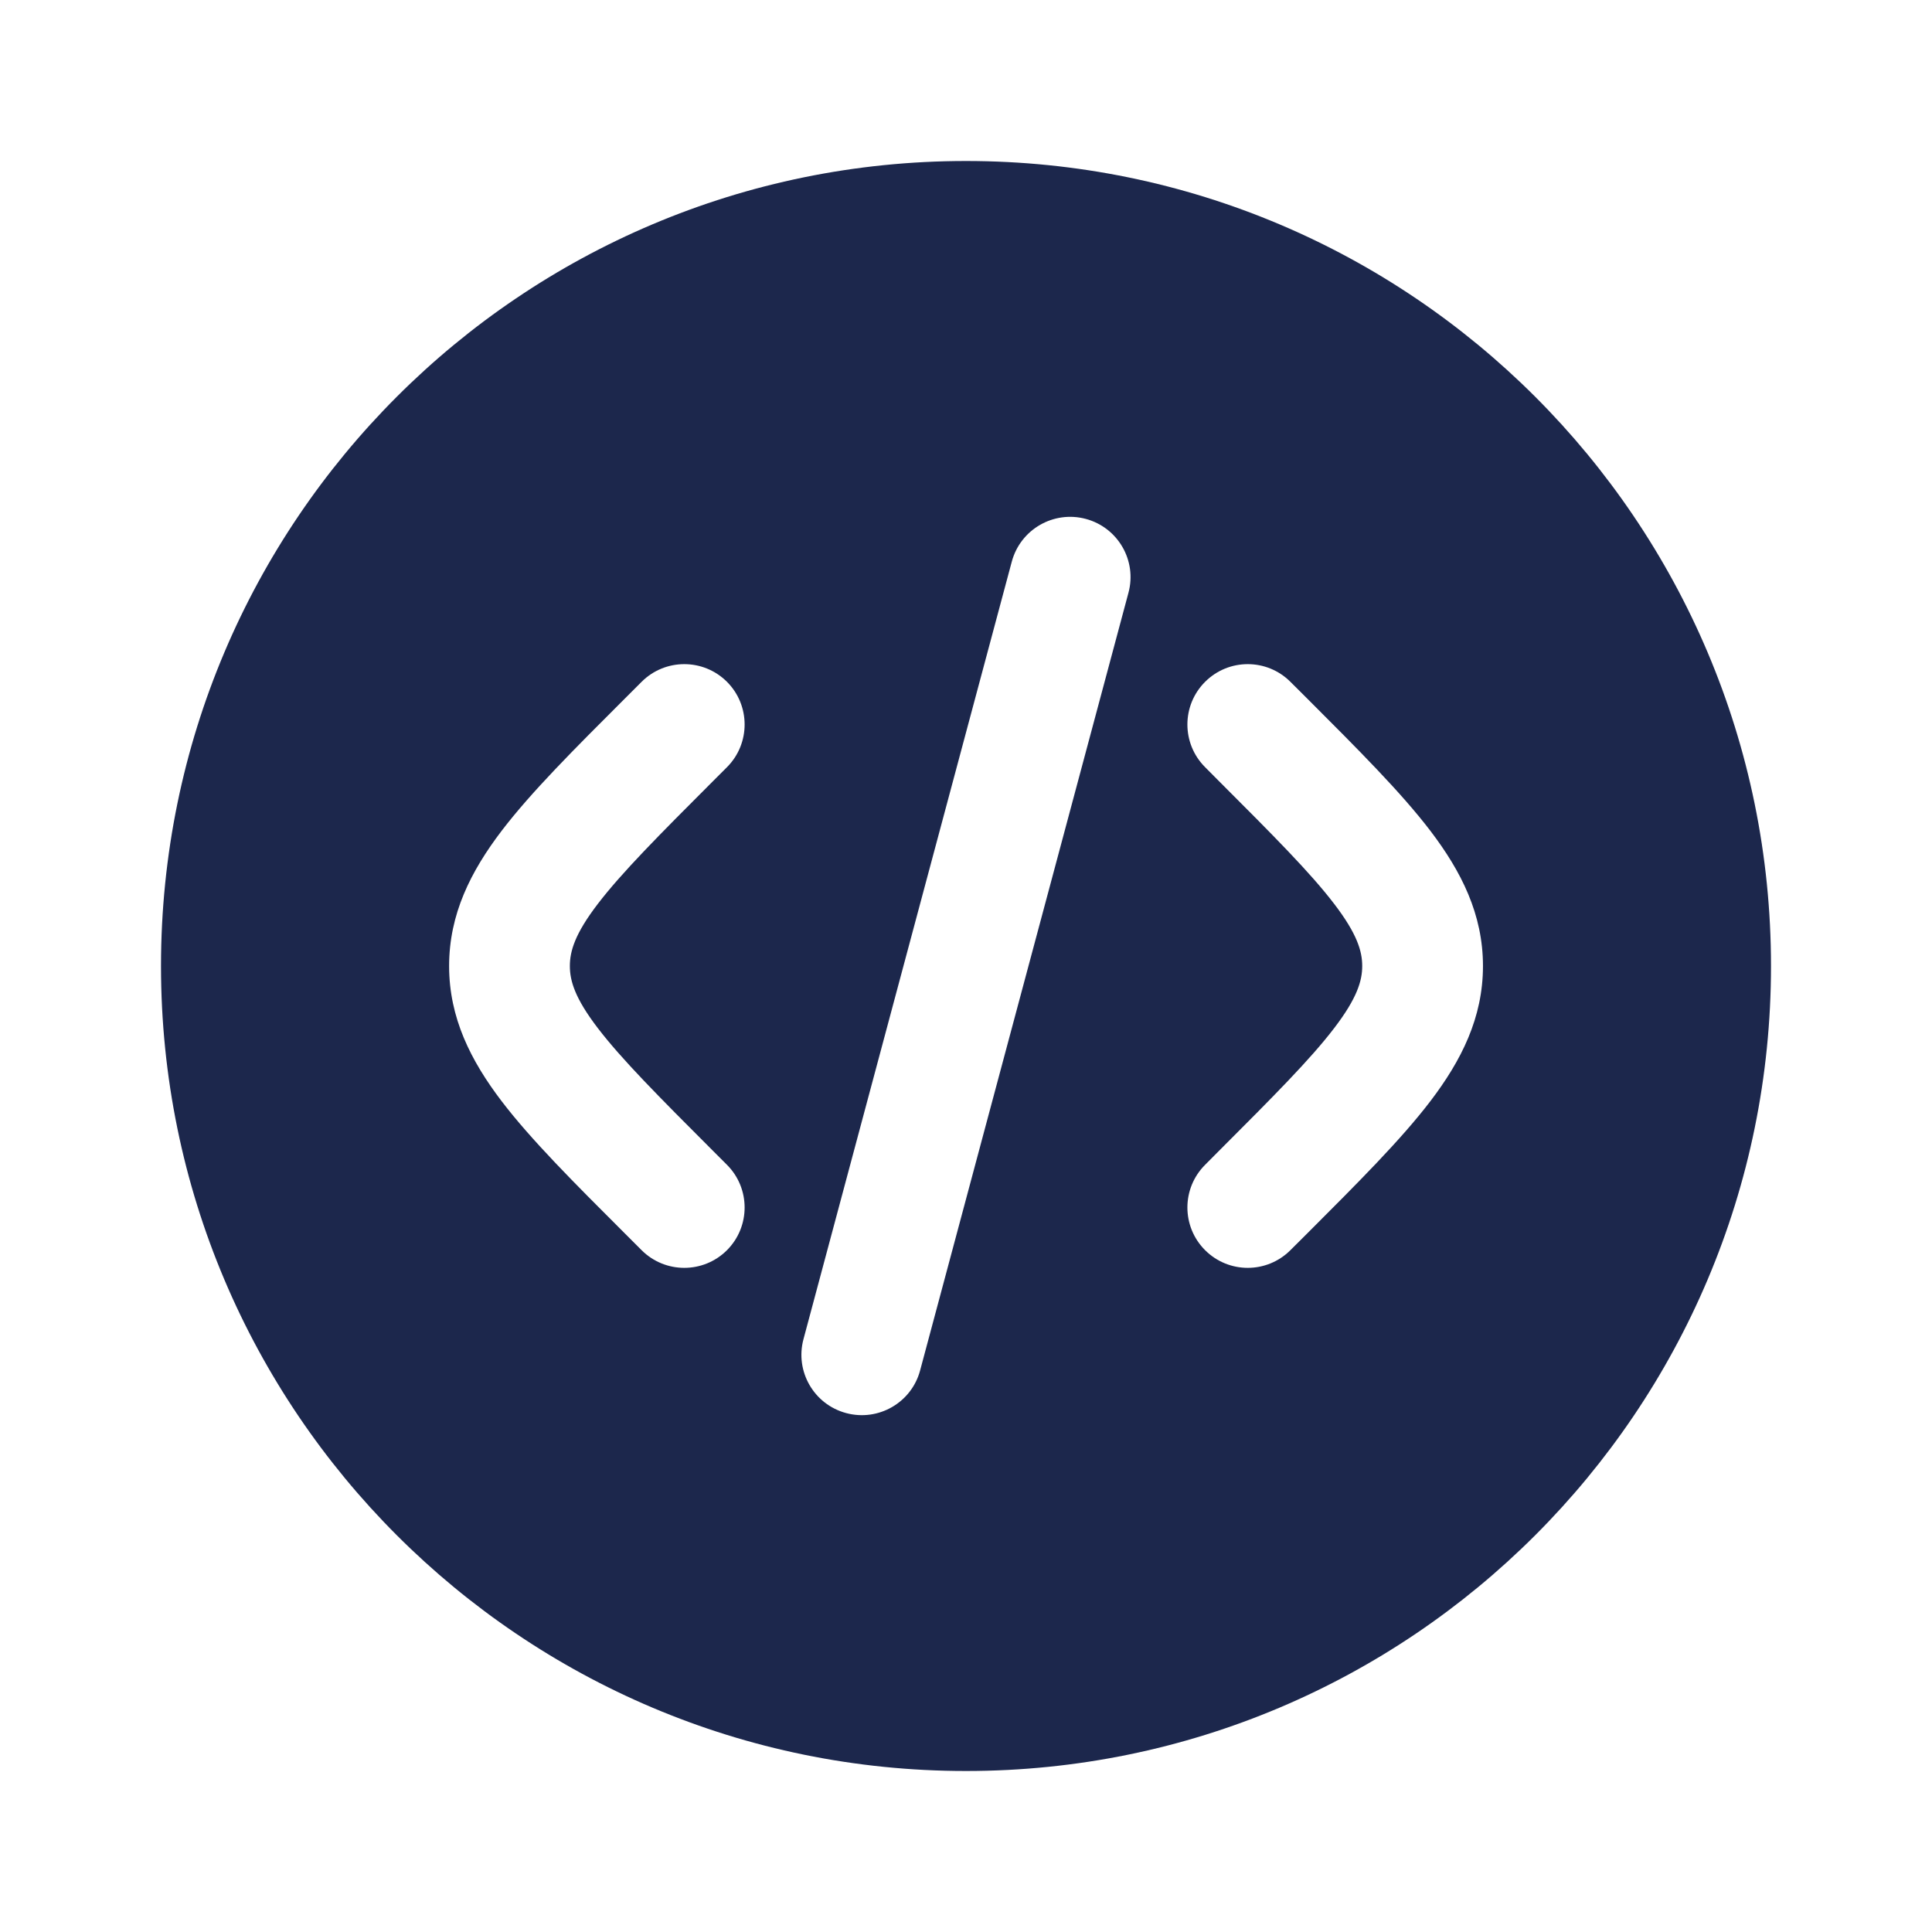
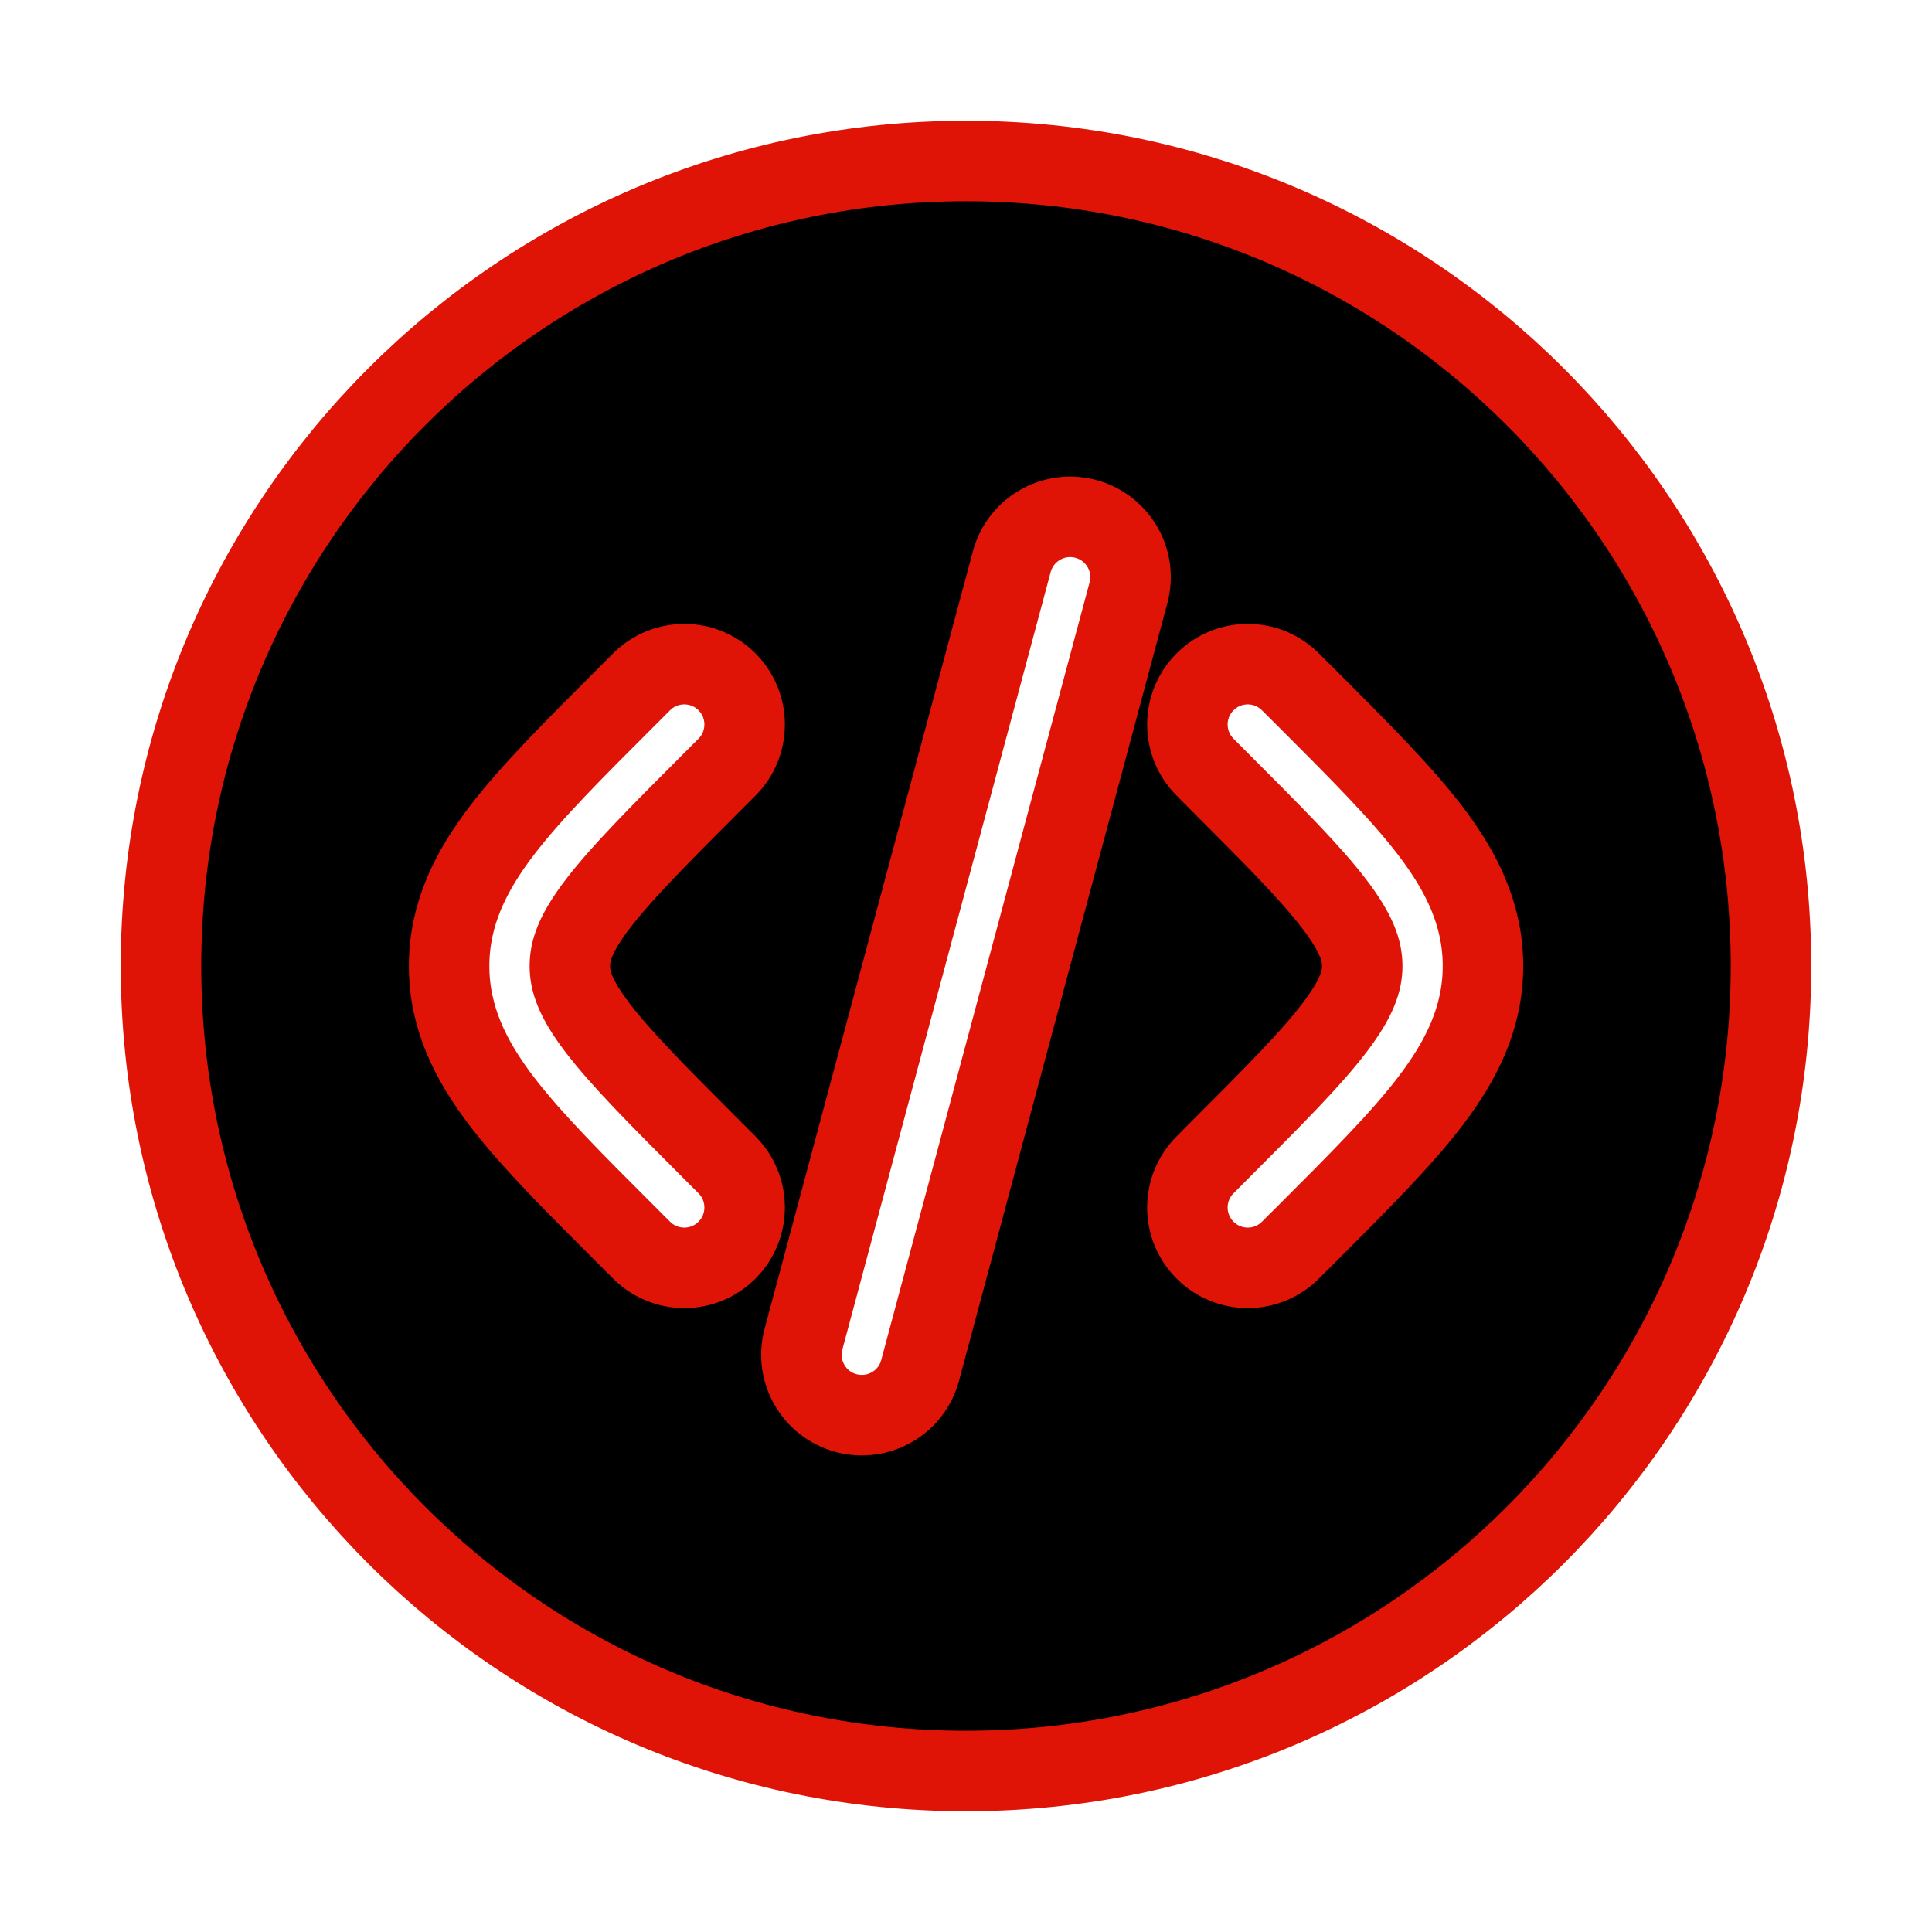
<svg xmlns="http://www.w3.org/2000/svg" width="800px" height="800px" viewBox="0 0 24 24" fill="none">
-   <path fill-rule="evenodd" clip-rule="evenodd" d="M22 12C22 17.523 17.523 22 12 22C6.477 22 2 17.523 2 12C2 6.477 6.477 2 12 2C17.523 2 22 6.477 22 12ZM13.488 6.446C13.888 6.553 14.126 6.964 14.018 7.364L11.43 17.024C11.323 17.424 10.912 17.661 10.512 17.554C10.111 17.447 9.874 17.036 9.981 16.636L12.569 6.976C12.677 6.576 13.088 6.339 13.488 6.446ZM14.97 8.47C15.263 8.177 15.737 8.177 16.03 8.47L16.239 8.678C16.874 9.313 17.404 9.843 17.768 10.32C18.152 10.824 18.422 11.356 18.422 12C18.422 12.644 18.152 13.176 17.768 13.68C17.404 14.157 16.874 14.687 16.239 15.322L16.03 15.53C15.737 15.823 15.263 15.823 14.97 15.53C14.677 15.237 14.677 14.763 14.97 14.47L15.141 14.298C15.823 13.616 16.28 13.157 16.575 12.77C16.858 12.4 16.922 12.184 16.922 12C16.922 11.816 16.858 11.6 16.575 11.23C16.28 10.843 15.823 10.384 15.141 9.702L14.97 9.53C14.677 9.237 14.677 8.763 14.97 8.47ZM7.97 8.47C8.263 8.177 8.738 8.177 9.031 8.47C9.323 8.763 9.323 9.237 9.031 9.53L8.859 9.702C8.177 10.384 7.721 10.843 7.425 11.23C7.142 11.6 7.079 11.816 7.079 12C7.079 12.184 7.142 12.4 7.425 12.77C7.721 13.157 8.177 13.616 8.859 14.298L9.031 14.47C9.323 14.763 9.323 15.237 9.031 15.53C8.738 15.823 8.263 15.823 7.97 15.53L7.762 15.322C7.126 14.687 6.596 14.157 6.232 13.68C5.848 13.176 5.579 12.644 5.579 12C5.579 11.356 5.848 10.824 6.232 10.32C6.596 9.843 7.126 9.313 7.762 8.678L7.97 8.47Z" fill="#1C274C" />
+   <style> 
+         path{
+             fill: black;
+             stroke:#df1406;
+             stroke-widtg: 1px;
+         }
+     </style>
+   <path fill-rule="evenodd" clip-rule="evenodd" d="M22 12C22 17.523 17.523 22 12 22C6.477 22 2 17.523 2 12C2 6.477 6.477 2 12 2C17.523 2 22 6.477 22 12ZM13.488 6.446C13.888 6.553 14.126 6.964 14.018 7.364L11.43 17.024C11.323 17.424 10.912 17.661 10.512 17.554C10.111 17.447 9.874 17.036 9.981 16.636L12.569 6.976C12.677 6.576 13.088 6.339 13.488 6.446ZM14.97 8.47C15.263 8.177 15.737 8.177 16.03 8.47L16.239 8.678C16.874 9.313 17.404 9.843 17.768 10.32C18.152 10.824 18.422 11.356 18.422 12C18.422 12.644 18.152 13.176 17.768 13.68C17.404 14.157 16.874 14.687 16.239 15.322L16.03 15.53C15.737 15.823 15.263 15.823 14.97 15.53C14.677 15.237 14.677 14.763 14.97 14.47L15.141 14.298C15.823 13.616 16.28 13.157 16.575 12.77C16.858 12.4 16.922 12.184 16.922 12C16.922 11.816 16.858 11.6 16.575 11.23C16.28 10.843 15.823 10.384 15.141 9.702L14.97 9.53C14.677 9.237 14.677 8.763 14.97 8.47ZM7.97 8.47C8.263 8.177 8.738 8.177 9.031 8.47C9.323 8.763 9.323 9.237 9.031 9.53L8.859 9.702C8.177 10.384 7.721 10.843 7.425 11.23C7.142 11.6 7.079 11.816 7.079 12C7.079 12.184 7.142 12.4 7.425 12.77C7.721 13.157 8.177 13.616 8.859 14.298L9.031 14.47C9.323 14.763 9.323 15.237 9.031 15.53C8.738 15.823 8.263 15.823 7.97 15.53L7.762 15.322C7.126 14.687 6.596 14.157 6.232 13.68C5.848 13.176 5.579 12.644 5.579 12C5.579 11.356 5.848 10.824 6.232 10.32C6.596 9.843 7.126 9.313 7.762 8.678L7.97 8.47Z" fill="#df1406" />
</svg>
